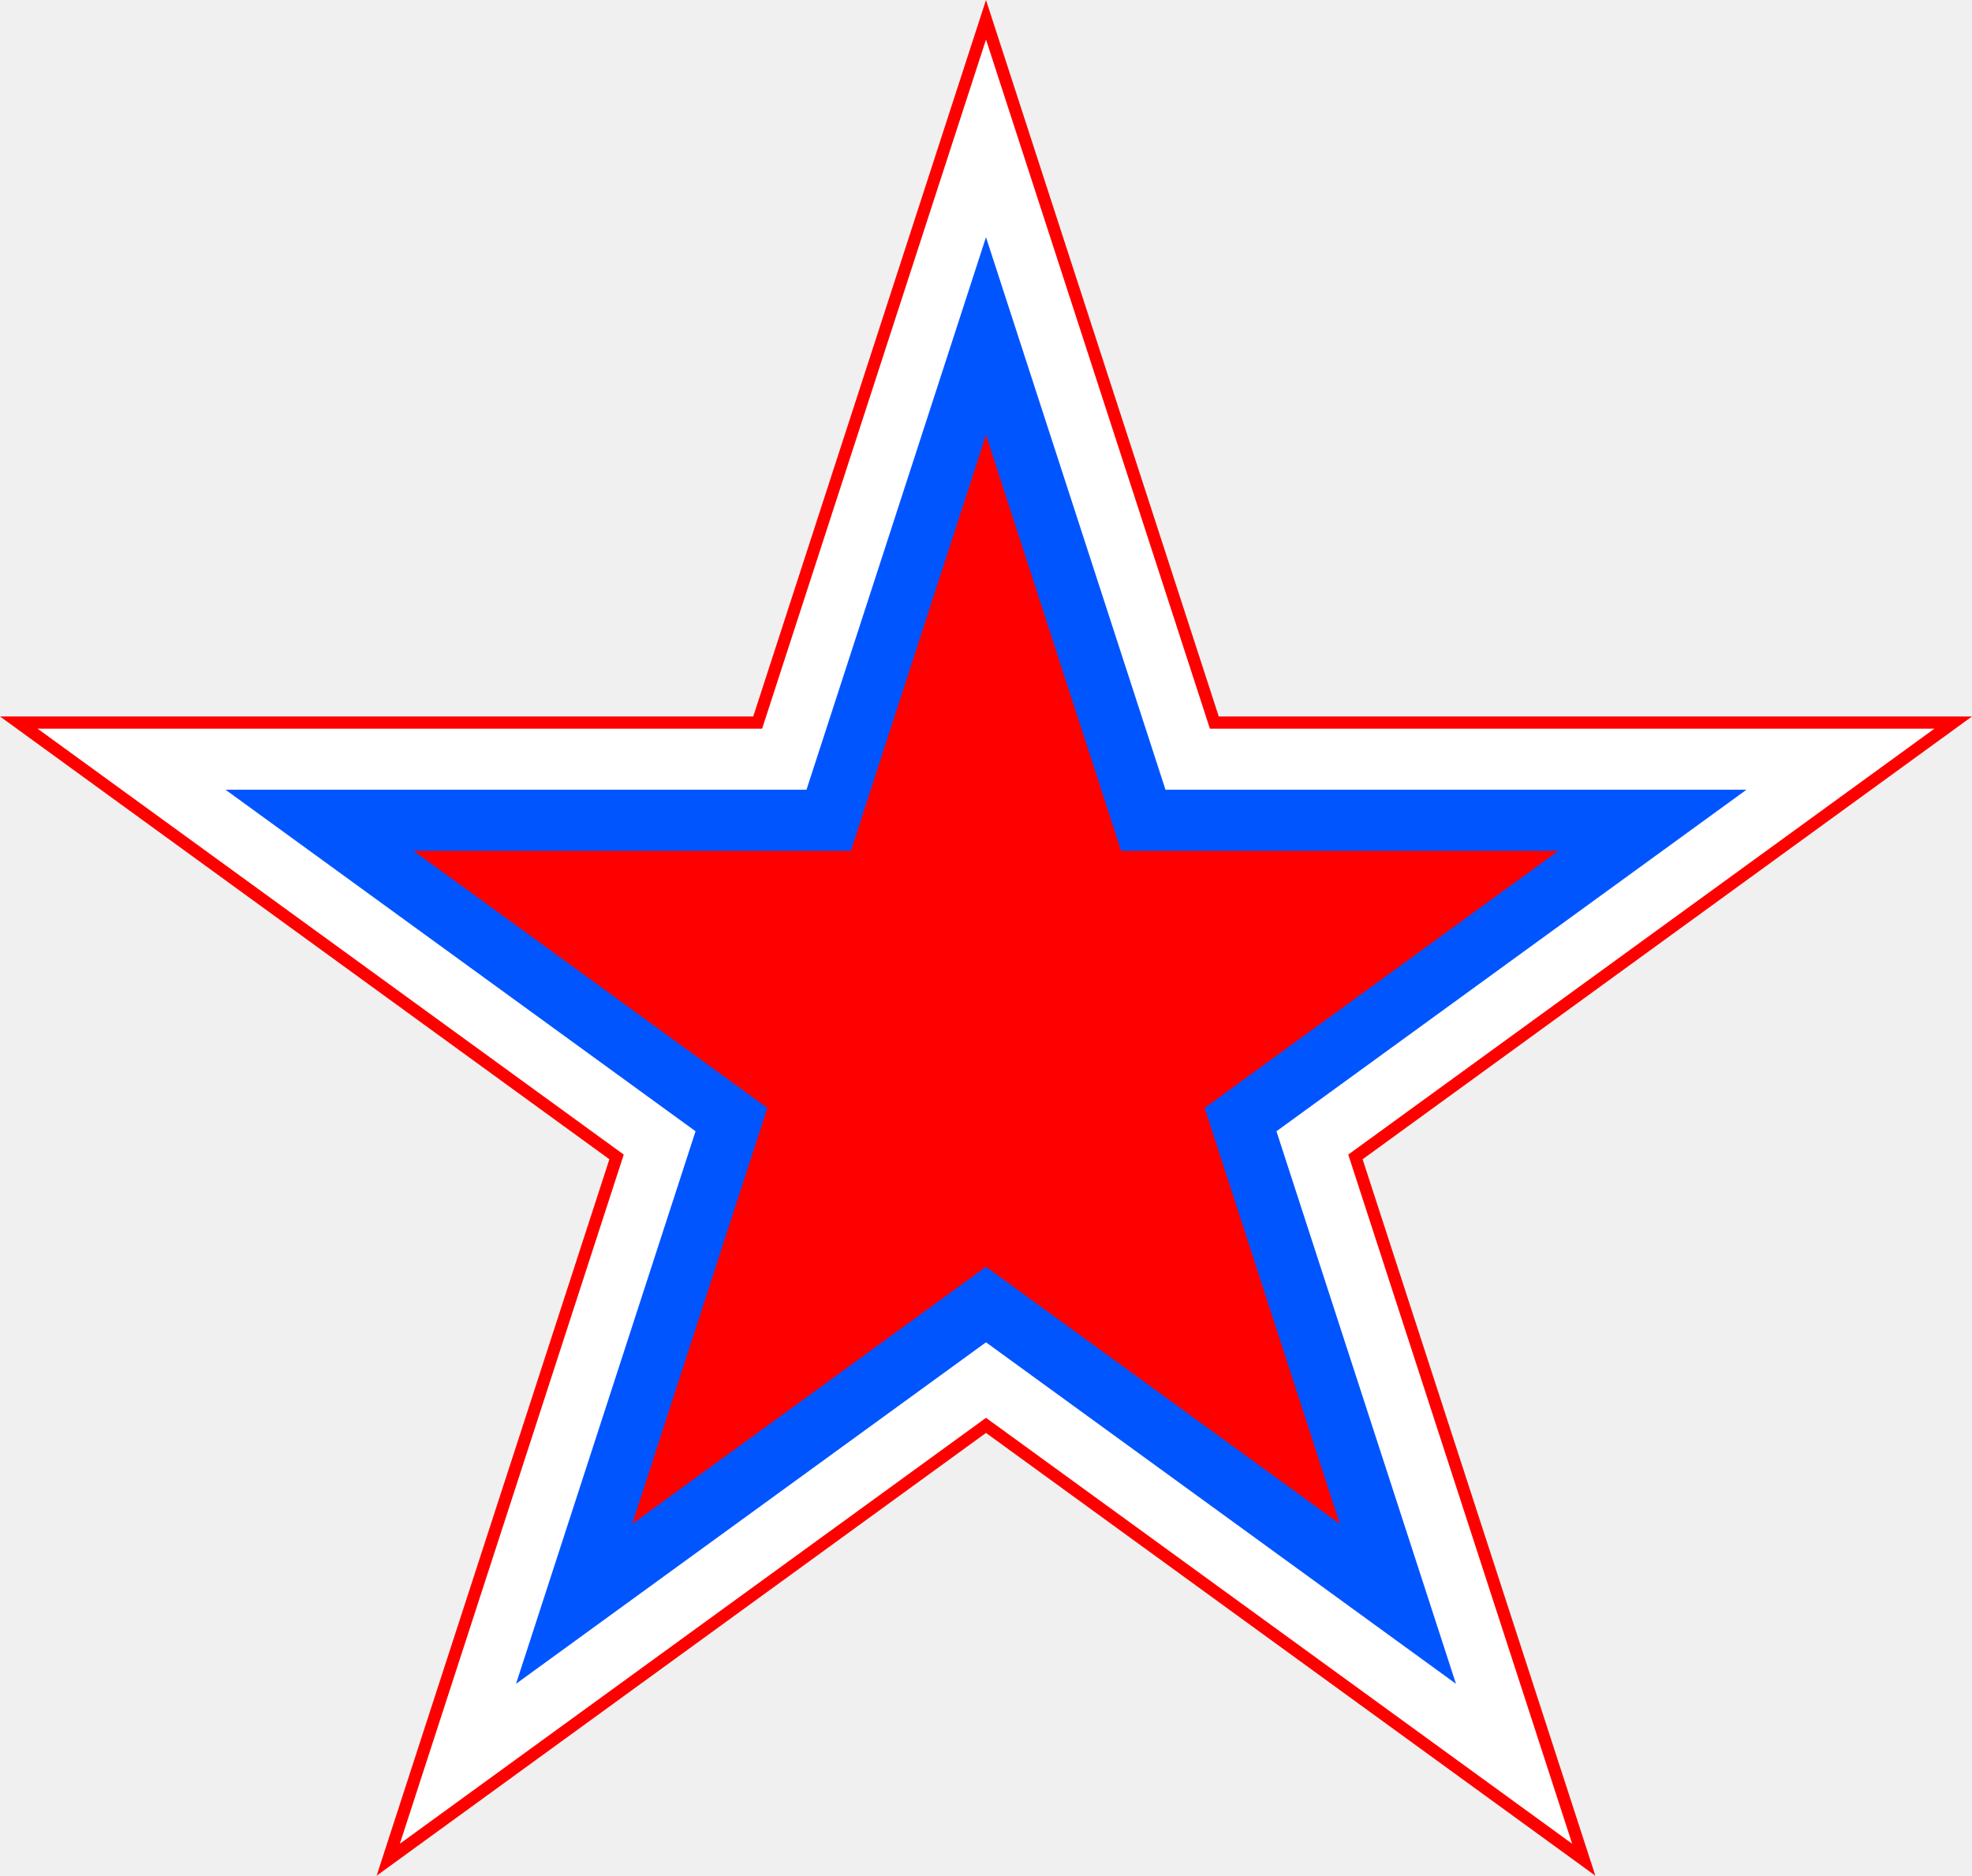
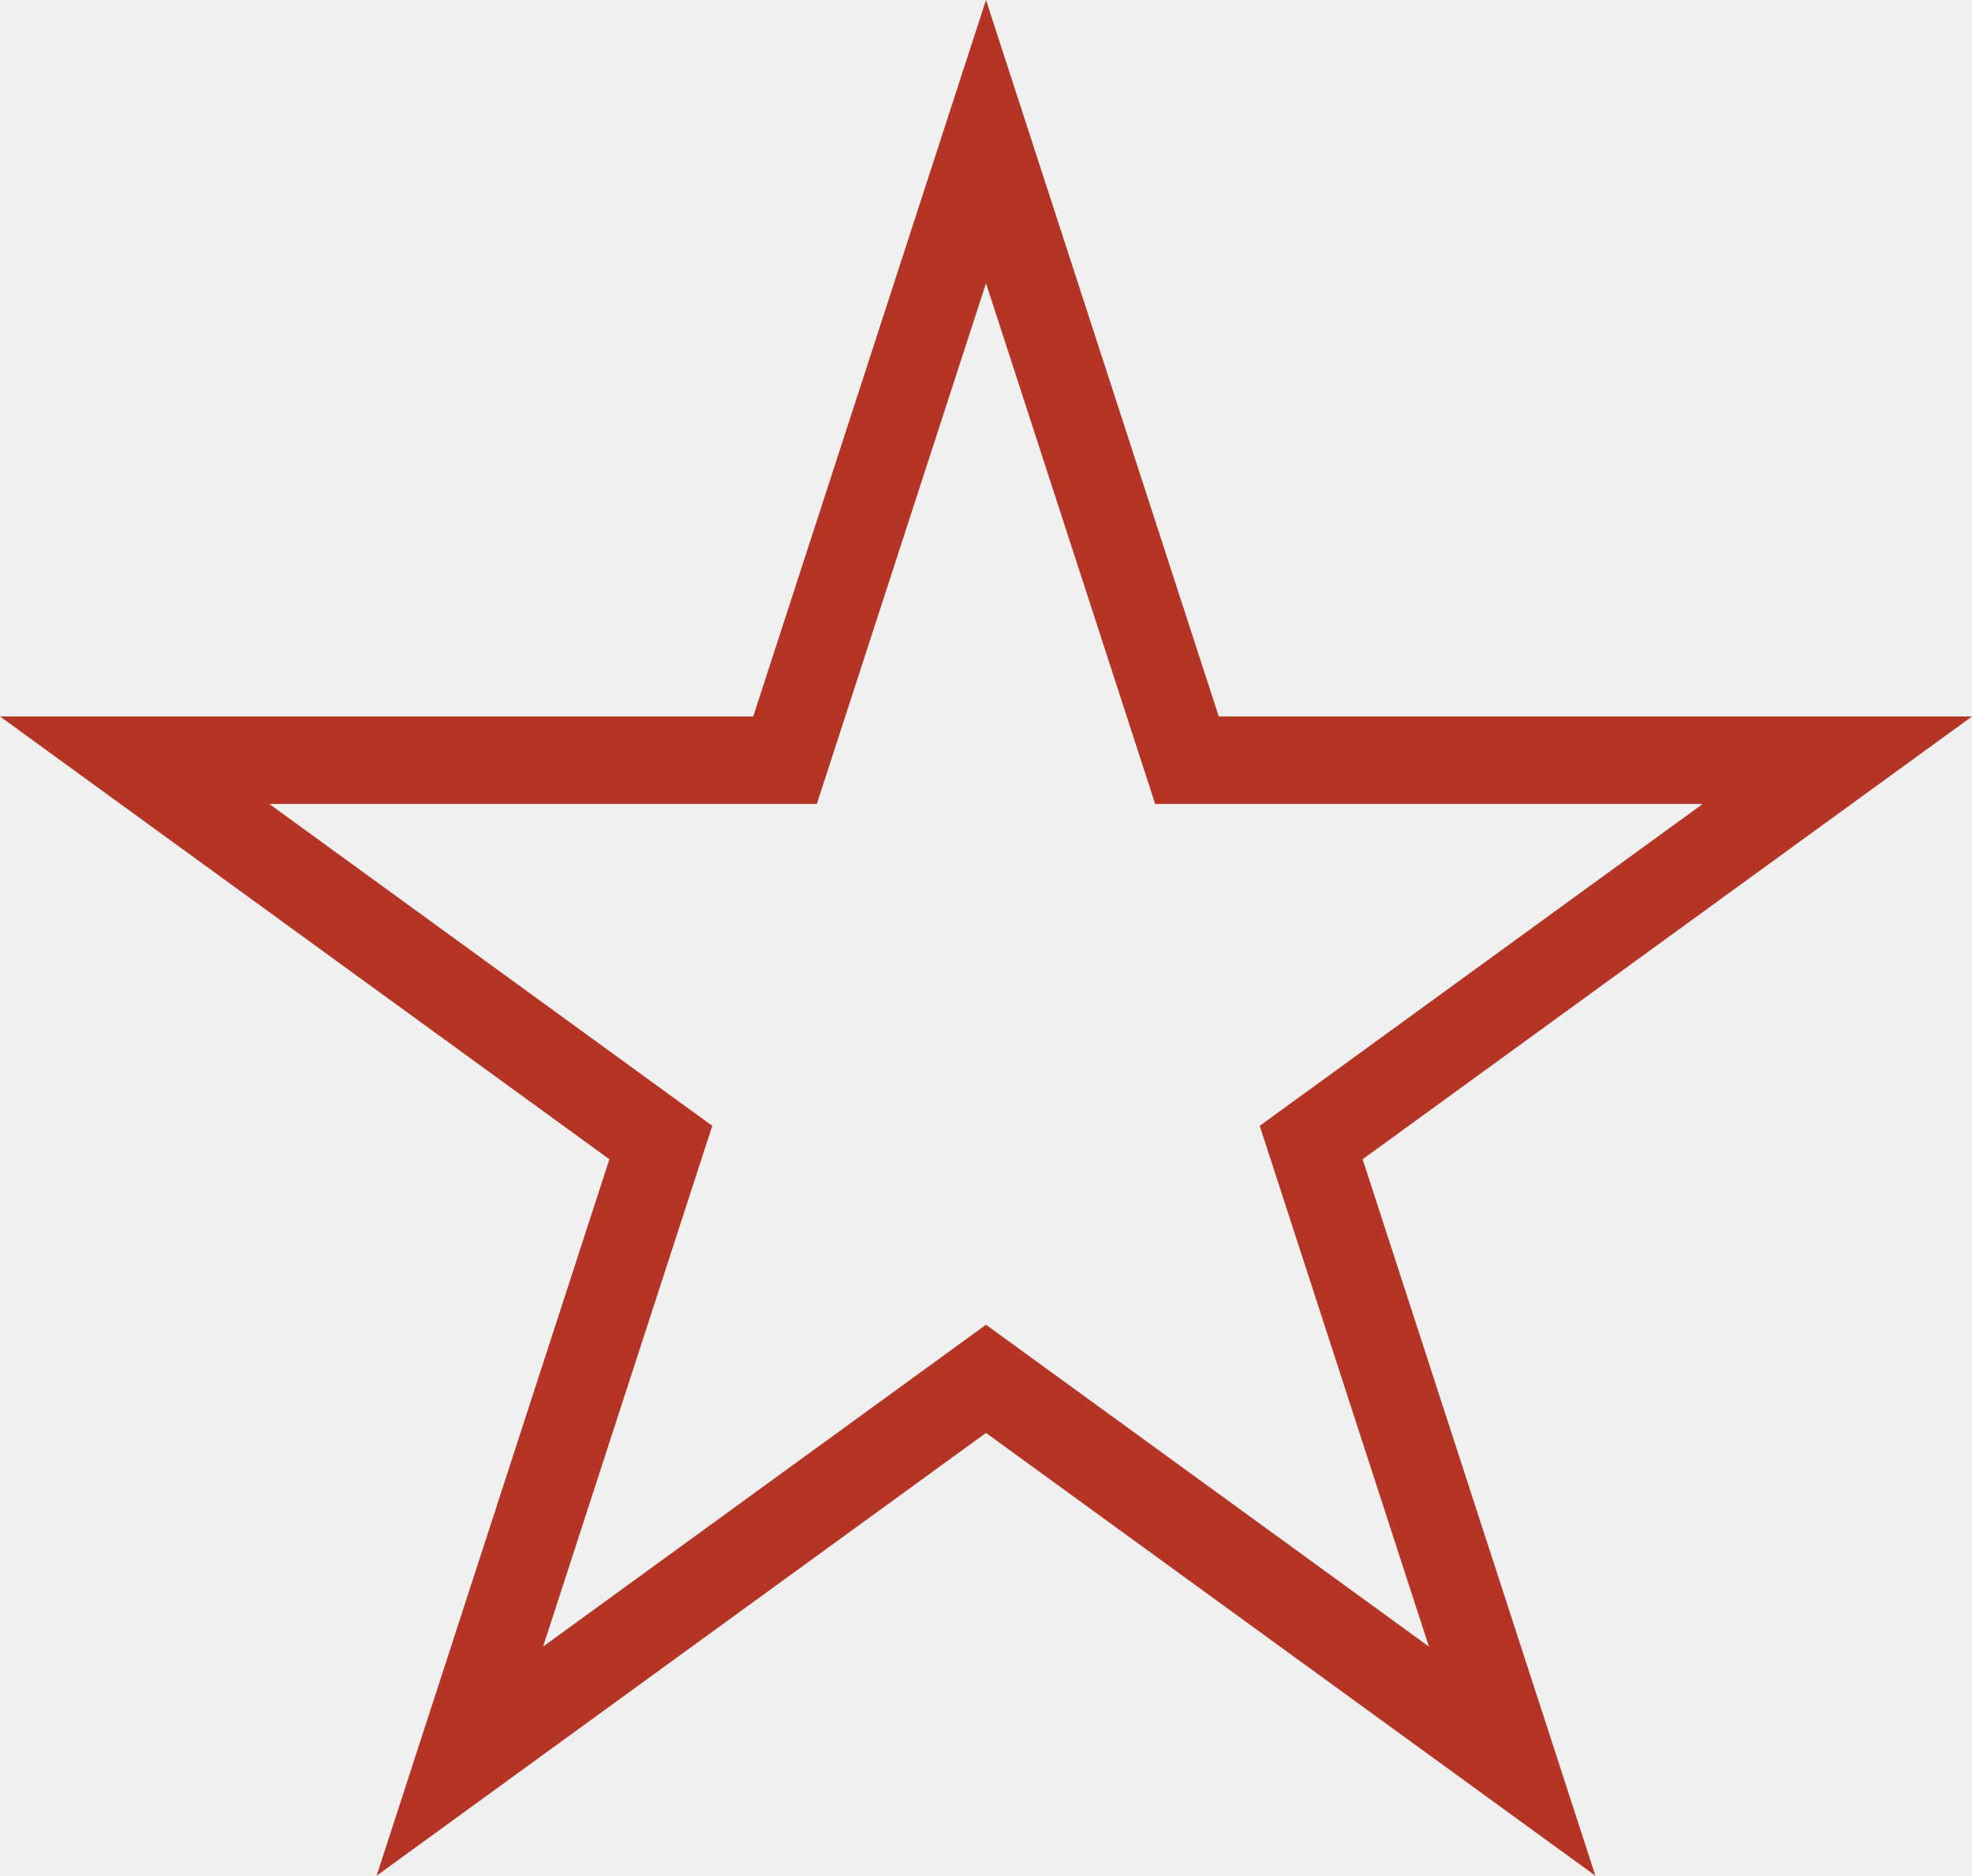
- <svg xmlns="http://www.w3.org/2000/svg" width="1892.632" height="1800" viewBox="0 0 500.759 476.25" version="1.1" id="svg8">
+ <svg xmlns="http://www.w3.org/2000/svg" width="1892.627" height="1800" viewBox="0 0 500.757 476.25" version="1.1" id="svg8">
  <defs id="defs2" />
-   <g id="layer1" transform="translate(224.7471,-139.5296)">
+   <g id="layer1" transform="translate(-135.3155,-310.2631)">
    <g id="g1" transform="matrix(1.50722,0,0,1.50722,-299.1952,-175.7858)">
-       <path style="fill:#ff0000;stroke:none;stroke-width:0.26;stroke-dasharray:none" d="m 49.394,329.897 102.668,74.593 -39.216,120.693 102.668,-74.593 102.668,74.593 -39.216,-120.693 102.668,-74.593 -126.904,-10e-6 -39.216,-120.693 -39.216,120.693 z" id="path18" />
-       <path style="fill:#ffffff;stroke:none;stroke-width:0.26;stroke-dasharray:none" d="m 55.729,331.955 98.753,71.748 -37.72,116.091 98.753,-71.748 98.753,71.748 -37.72,-116.091 98.753,-71.748 -122.065,-10e-6 -37.72,-116.091 -37.72,116.091 z" id="path23" />
-       <path style="fill:#0055ff;fill-opacity:1;stroke:none;stroke-width:0.26;stroke-dasharray:none" d="m 87.4,342.245 79.179,57.527 -30.244,93.08 79.179,-57.527 79.179,57.527 -30.244,-93.08 79.179,-57.527 -97.871,-1e-5 -30.244,-93.08 -30.244,93.08 z" id="path24" />
-       <path style="fill:#ff0000;stroke:none;stroke-width:0.26;stroke-dasharray:none" d="m 215.514,282.466 -22.767,70.07 h -73.676 l 59.605,43.305 -22.767,70.07 59.605,-43.305 59.605,43.305 -22.767,-70.07 59.605,-43.305 -73.676,-10e-6 z" id="path25" />
+       <path style="color:#000000;fill:#b43426;fill-opacity:1;stroke-width:1.003;stroke-linecap:round;stroke-miterlimit:155;-inkscape-stroke:none" d="m 425.902,457.919 28.503,-87.723 28.504,87.723 h 92.236 l -74.621,54.215 28.503,87.723 -74.622,-54.216 -74.621,54.216 28.503,-87.723 -74.621,-54.215 z m -137.616,-14.745 102.667,74.591 -39.215,120.694 102.667,-74.593 102.669,74.593 -39.215,-120.694 102.667,-74.591 H 493.622 L 454.405,322.48 415.189,443.174 Z" id="path1" />
    </g>
  </g>
</svg>
